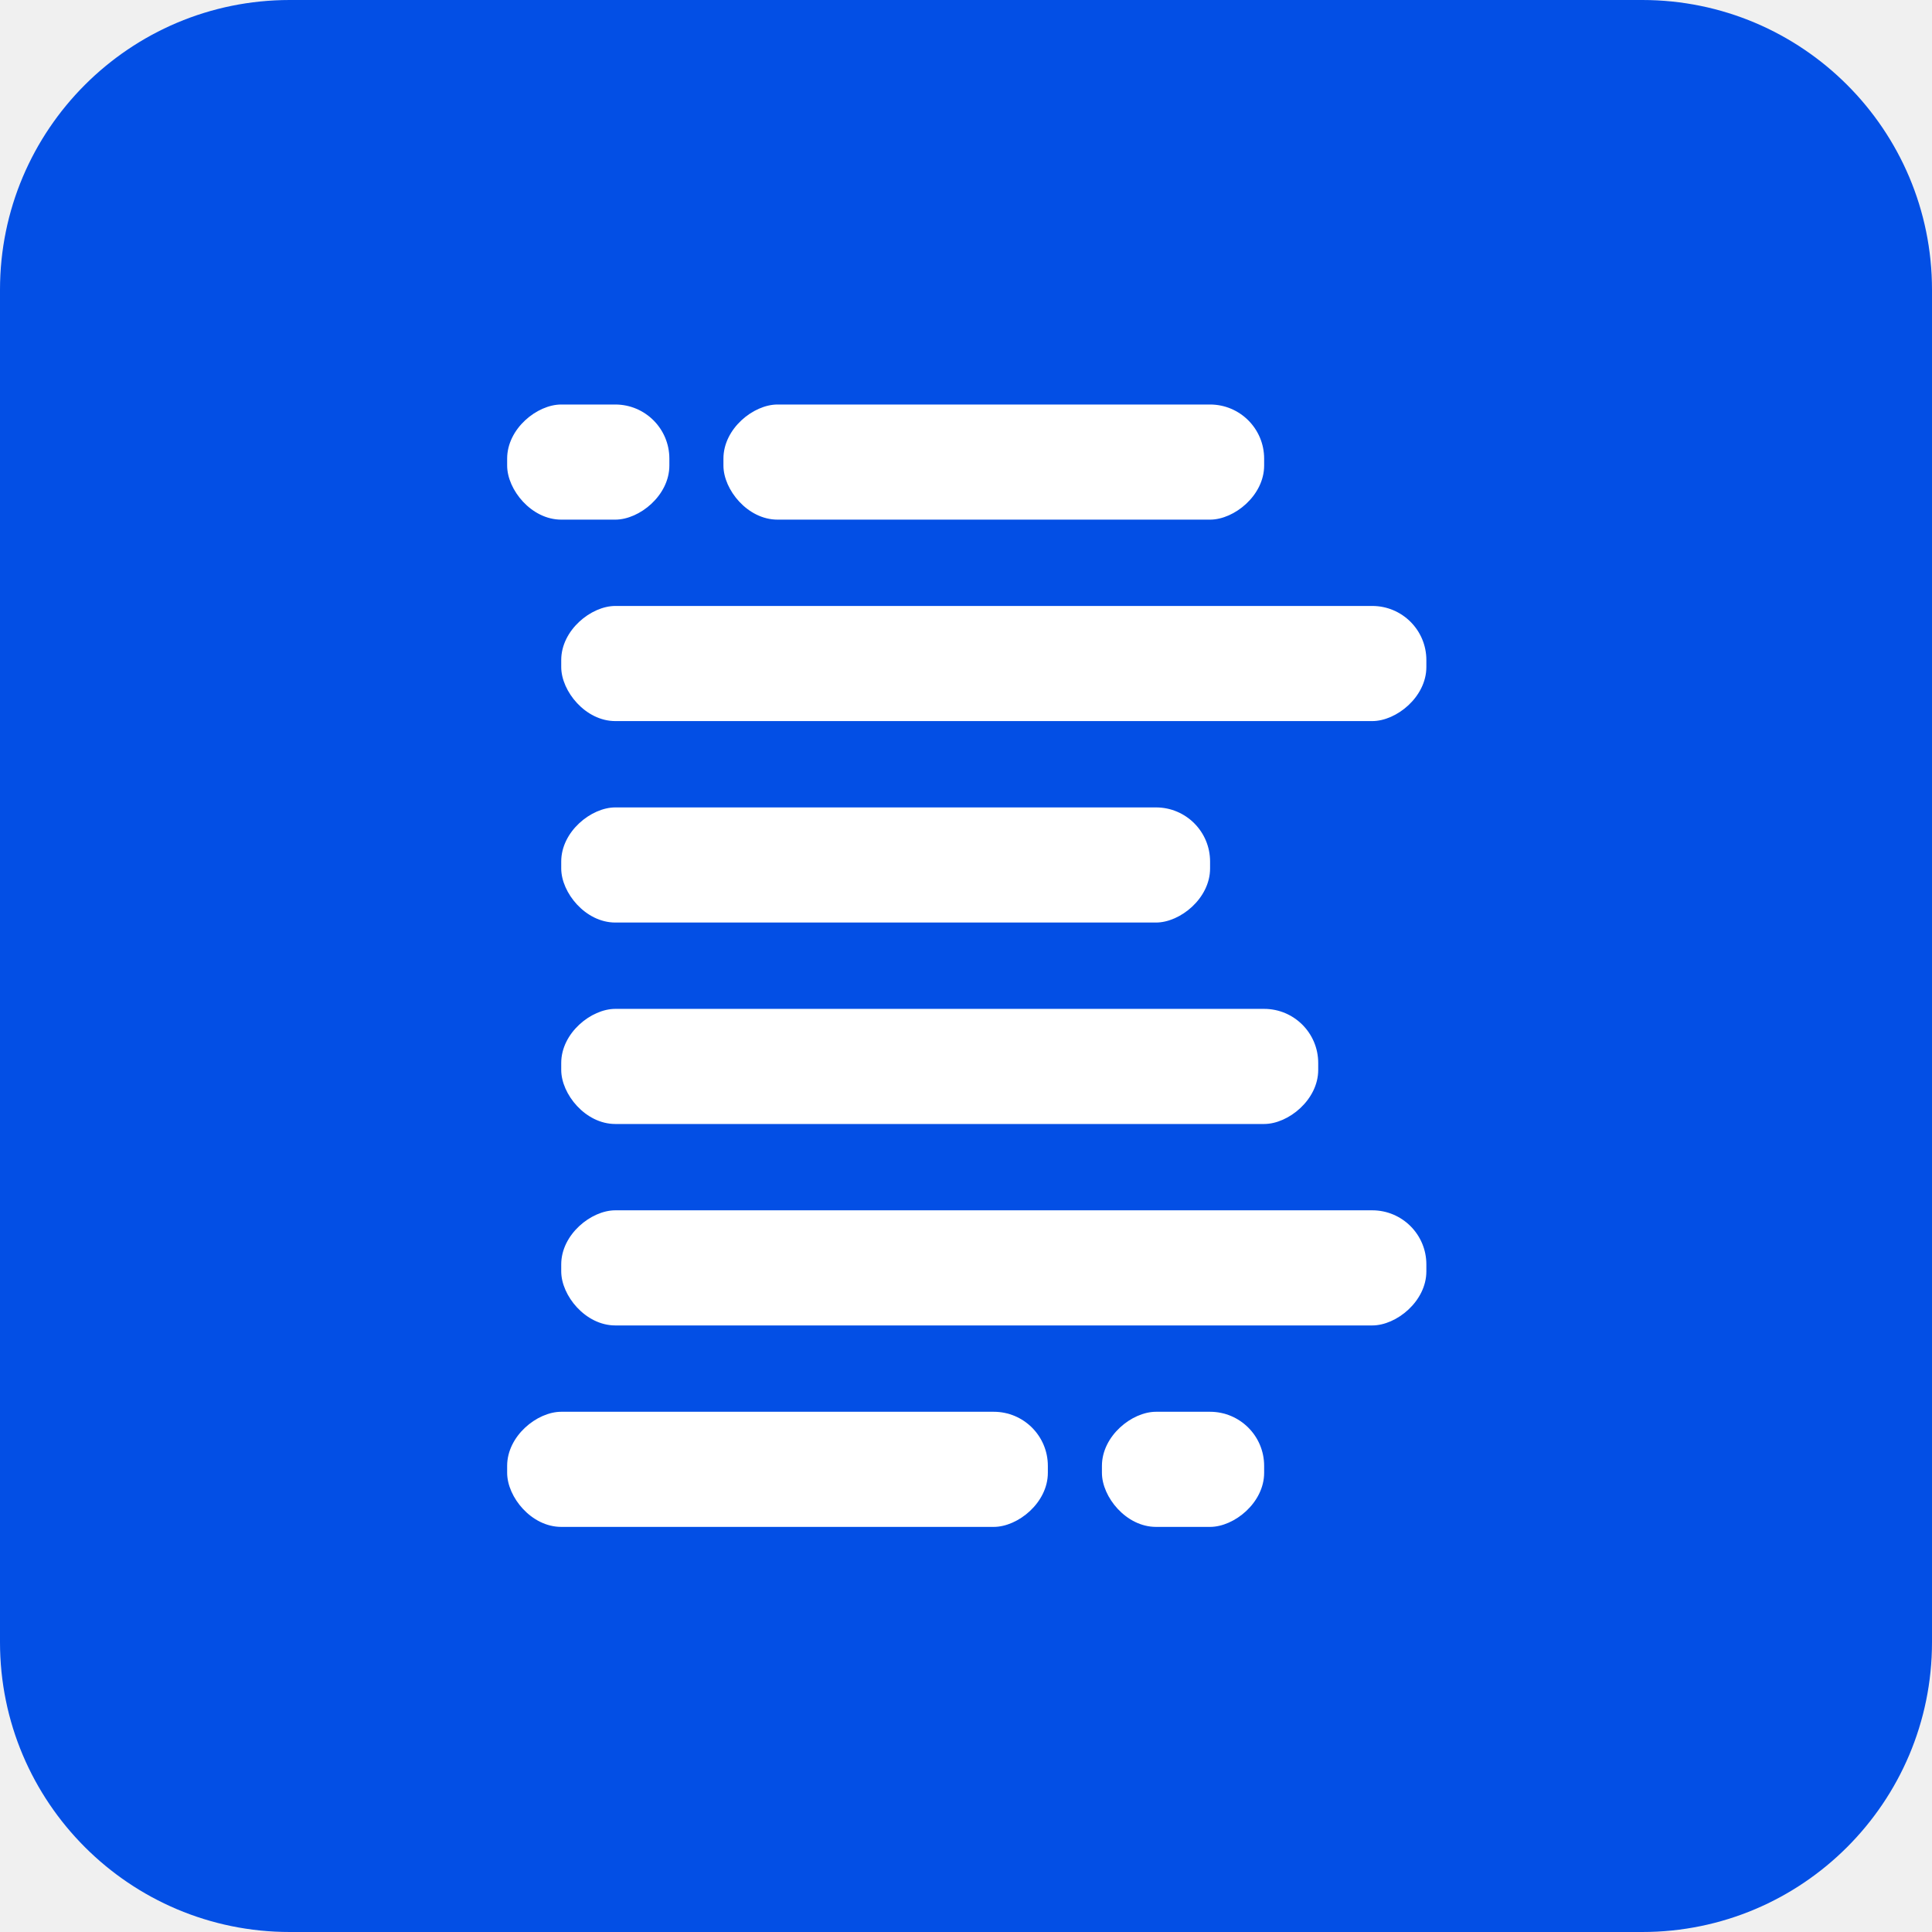
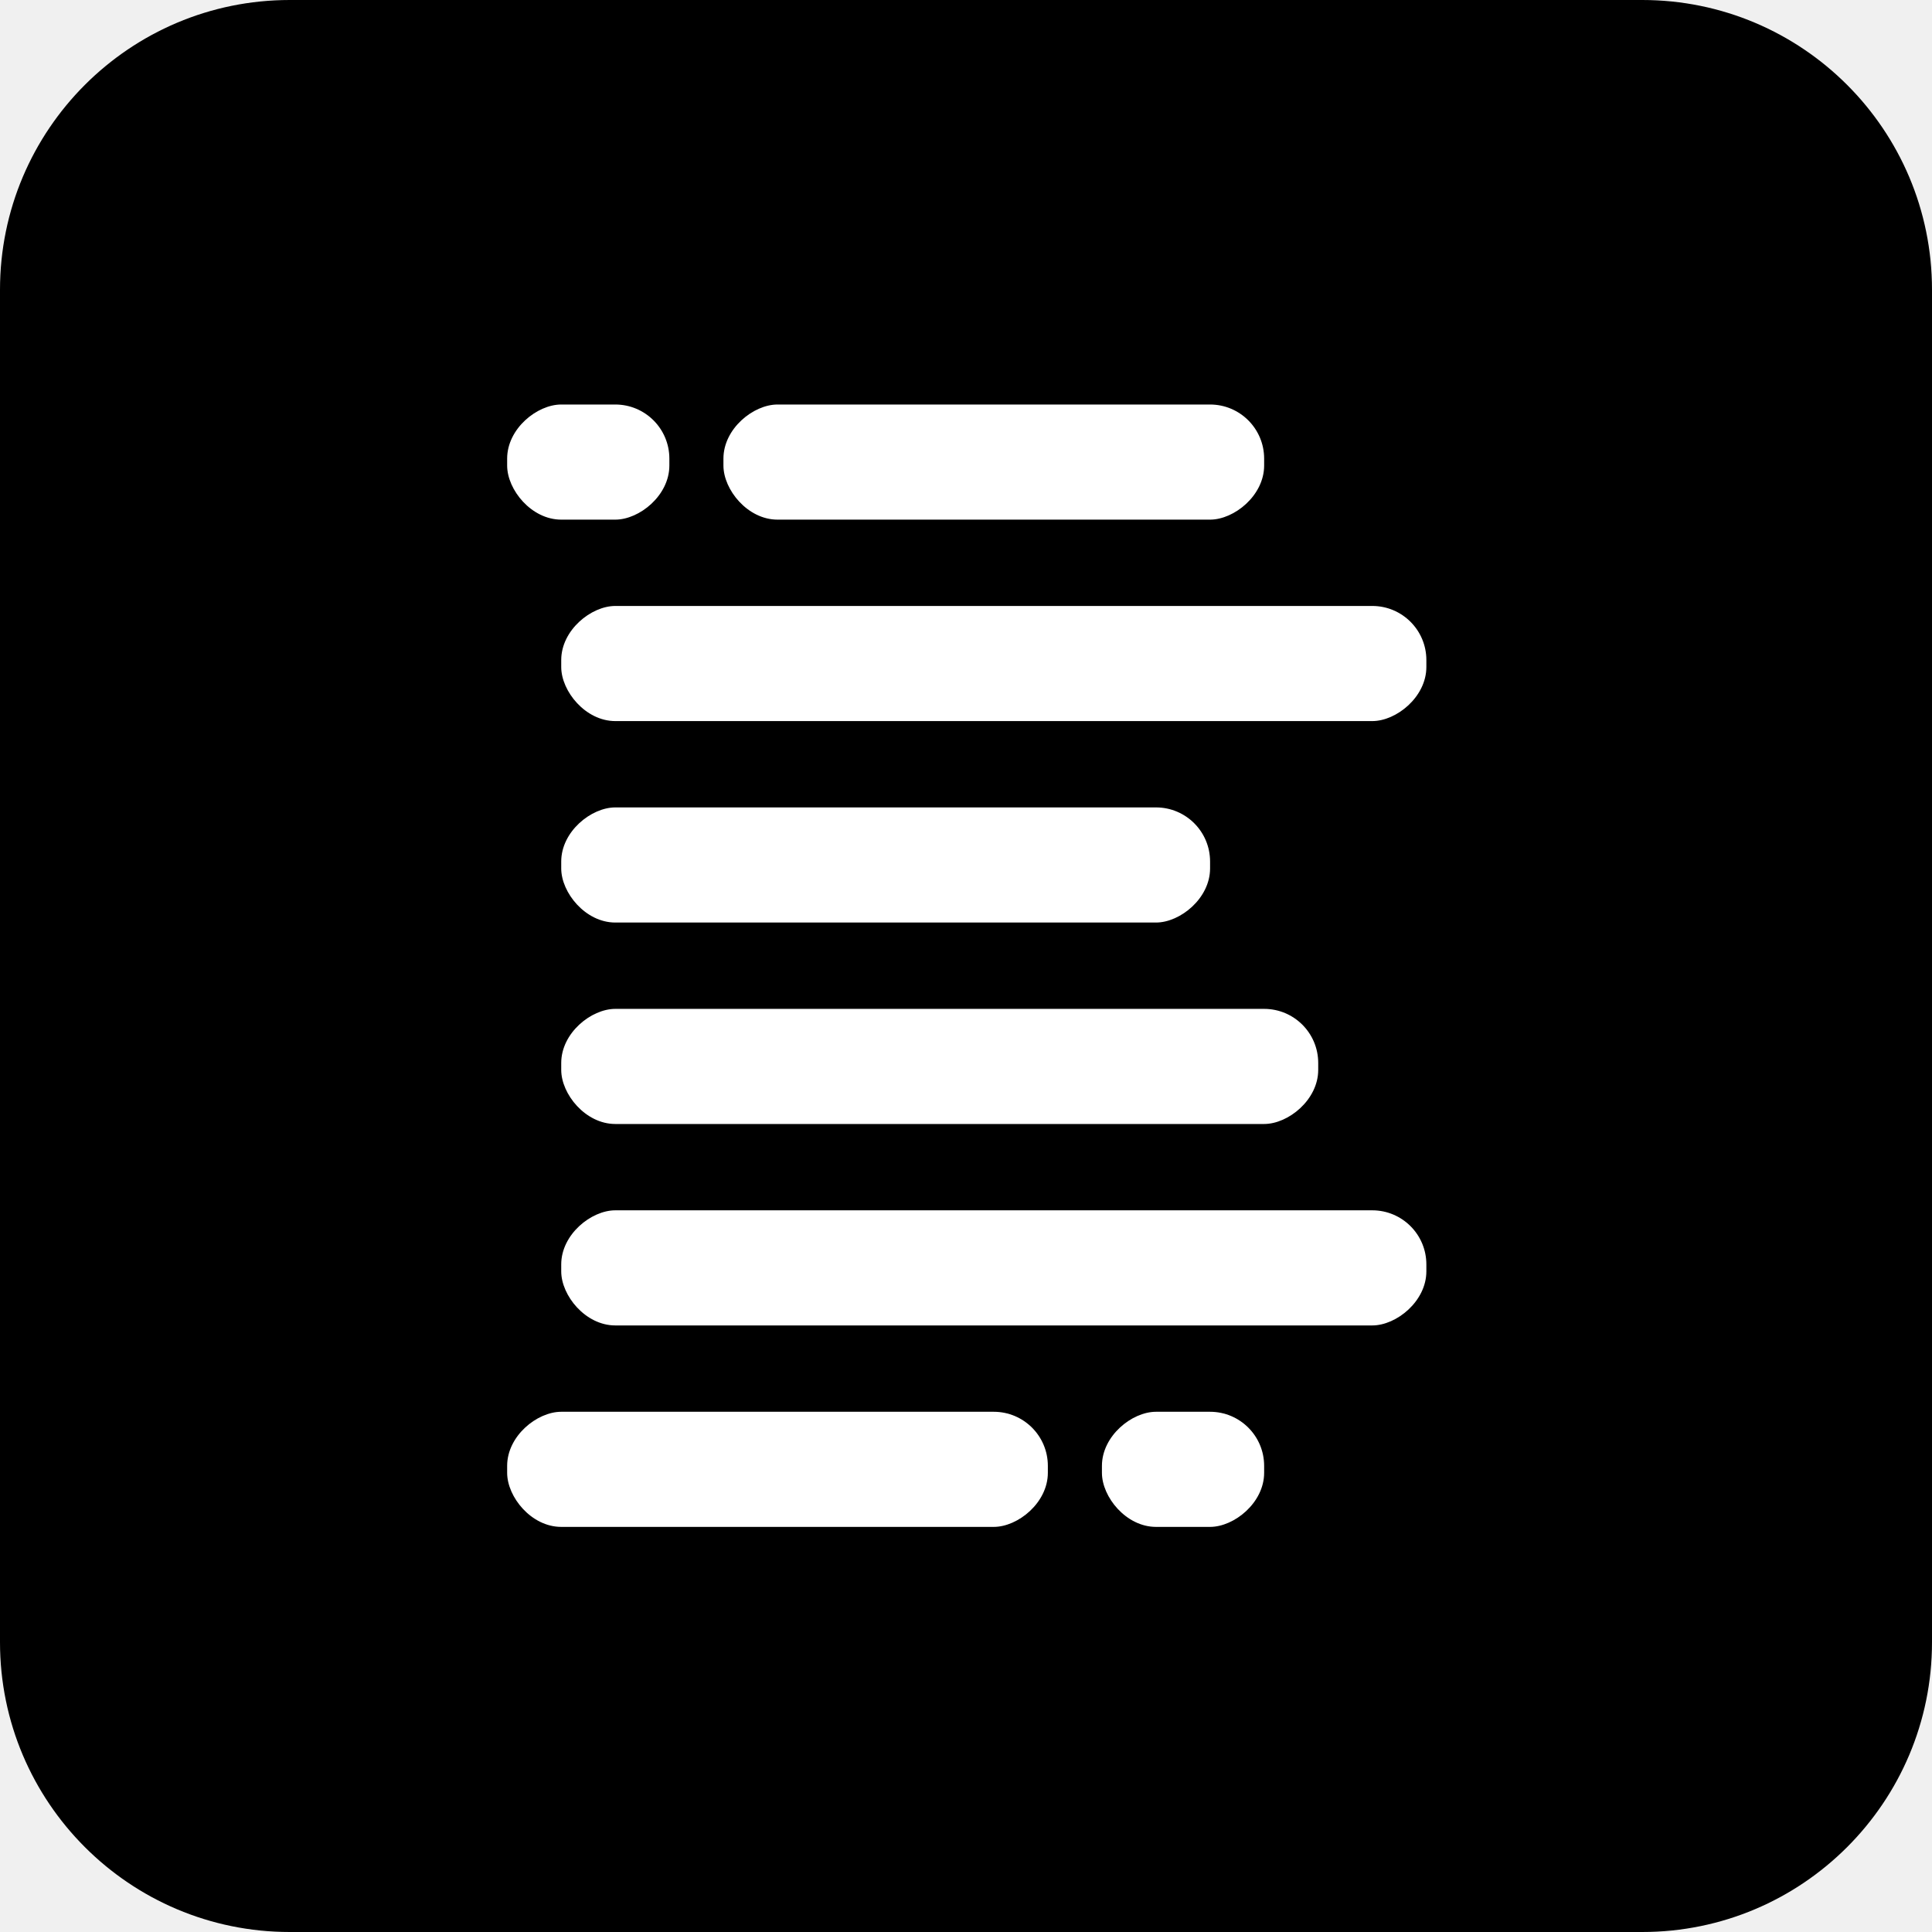
<svg xmlns="http://www.w3.org/2000/svg" width="2400" height="2400" viewBox="0 0 2400 2400" fill="none">
-   <rect width="2400" height="2400" rx="360" fill="#034FE5" />
+   <rect width="2400" height="2400" rx="360" fill="#000000" />
  <path d="M697.188 502.5H764.315C801.418 502.5 831.503 532.585 831.503 569.688V578.317C831.503 615.42 794.4 645.505 764.315 645.505H697.188C660.085 645.505 630 608.402 630 578.317V569.688C630 532.585 667.102 502.5 697.188 502.5Z" fill="white" />
  <path d="M965.863 502.5H1503.17C1540.27 502.5 1570.36 532.585 1570.36 569.688V578.317C1570.36 615.42 1533.25 645.505 1503.17 645.505H965.863C928.761 645.505 898.676 608.402 898.676 578.317V569.688C898.676 532.585 935.778 502.5 965.863 502.5Z" fill="white" />
  <path d="M764.363 752.749H1704.69C1741.79 752.749 1771.88 782.834 1771.88 819.936V828.566C1771.88 865.668 1734.78 895.754 1704.69 895.754H764.363C727.261 895.754 697.176 858.651 697.176 828.566V819.936C697.176 782.834 734.278 752.749 764.363 752.749Z" fill="white" />
  <path d="M764.363 1003H1436.01C1473.12 1003 1503.2 1033.09 1503.2 1070.19V1078.82C1503.2 1115.92 1466.1 1146.01 1436.01 1146.01H764.363C727.261 1146.01 697.176 1108.91 697.176 1078.82V1070.19C697.176 1033.09 734.278 1003 764.363 1003Z" fill="white" />
  <path d="M764.363 1253.26H1570.35C1607.45 1253.26 1637.53 1283.34 1637.53 1320.44V1329.07C1637.53 1366.18 1600.43 1396.26 1570.35 1396.26H764.363C727.261 1396.26 697.176 1359.16 697.176 1329.07V1320.44C697.176 1283.34 734.278 1253.26 764.363 1253.26Z" fill="white" />
  <path d="M764.363 1503.5H1704.69C1741.79 1503.5 1771.88 1533.59 1771.88 1570.69V1579.32C1771.88 1616.42 1734.78 1646.51 1704.69 1646.51H764.363C727.261 1646.51 697.176 1609.41 697.176 1579.32V1570.69C697.176 1533.59 734.278 1503.5 764.363 1503.5Z" fill="white" />
  <path d="M697.188 1753.76H1234.49C1271.6 1753.76 1301.68 1783.84 1301.68 1820.94V1829.57C1301.68 1866.68 1264.58 1896.76 1234.49 1896.76H697.188C660.085 1896.76 630 1859.66 630 1829.57V1820.94C630 1783.84 667.102 1753.76 697.188 1753.76Z" fill="white" />
  <path d="M1436.04 1753.76H1503.17C1540.27 1753.76 1570.36 1783.84 1570.36 1820.94V1829.57C1570.36 1866.68 1533.26 1896.76 1503.17 1896.76H1436.04C1398.94 1896.76 1368.86 1859.66 1368.86 1829.57V1820.94C1368.86 1783.84 1405.96 1753.76 1436.04 1753.76Z" fill="white" />
</svg>
